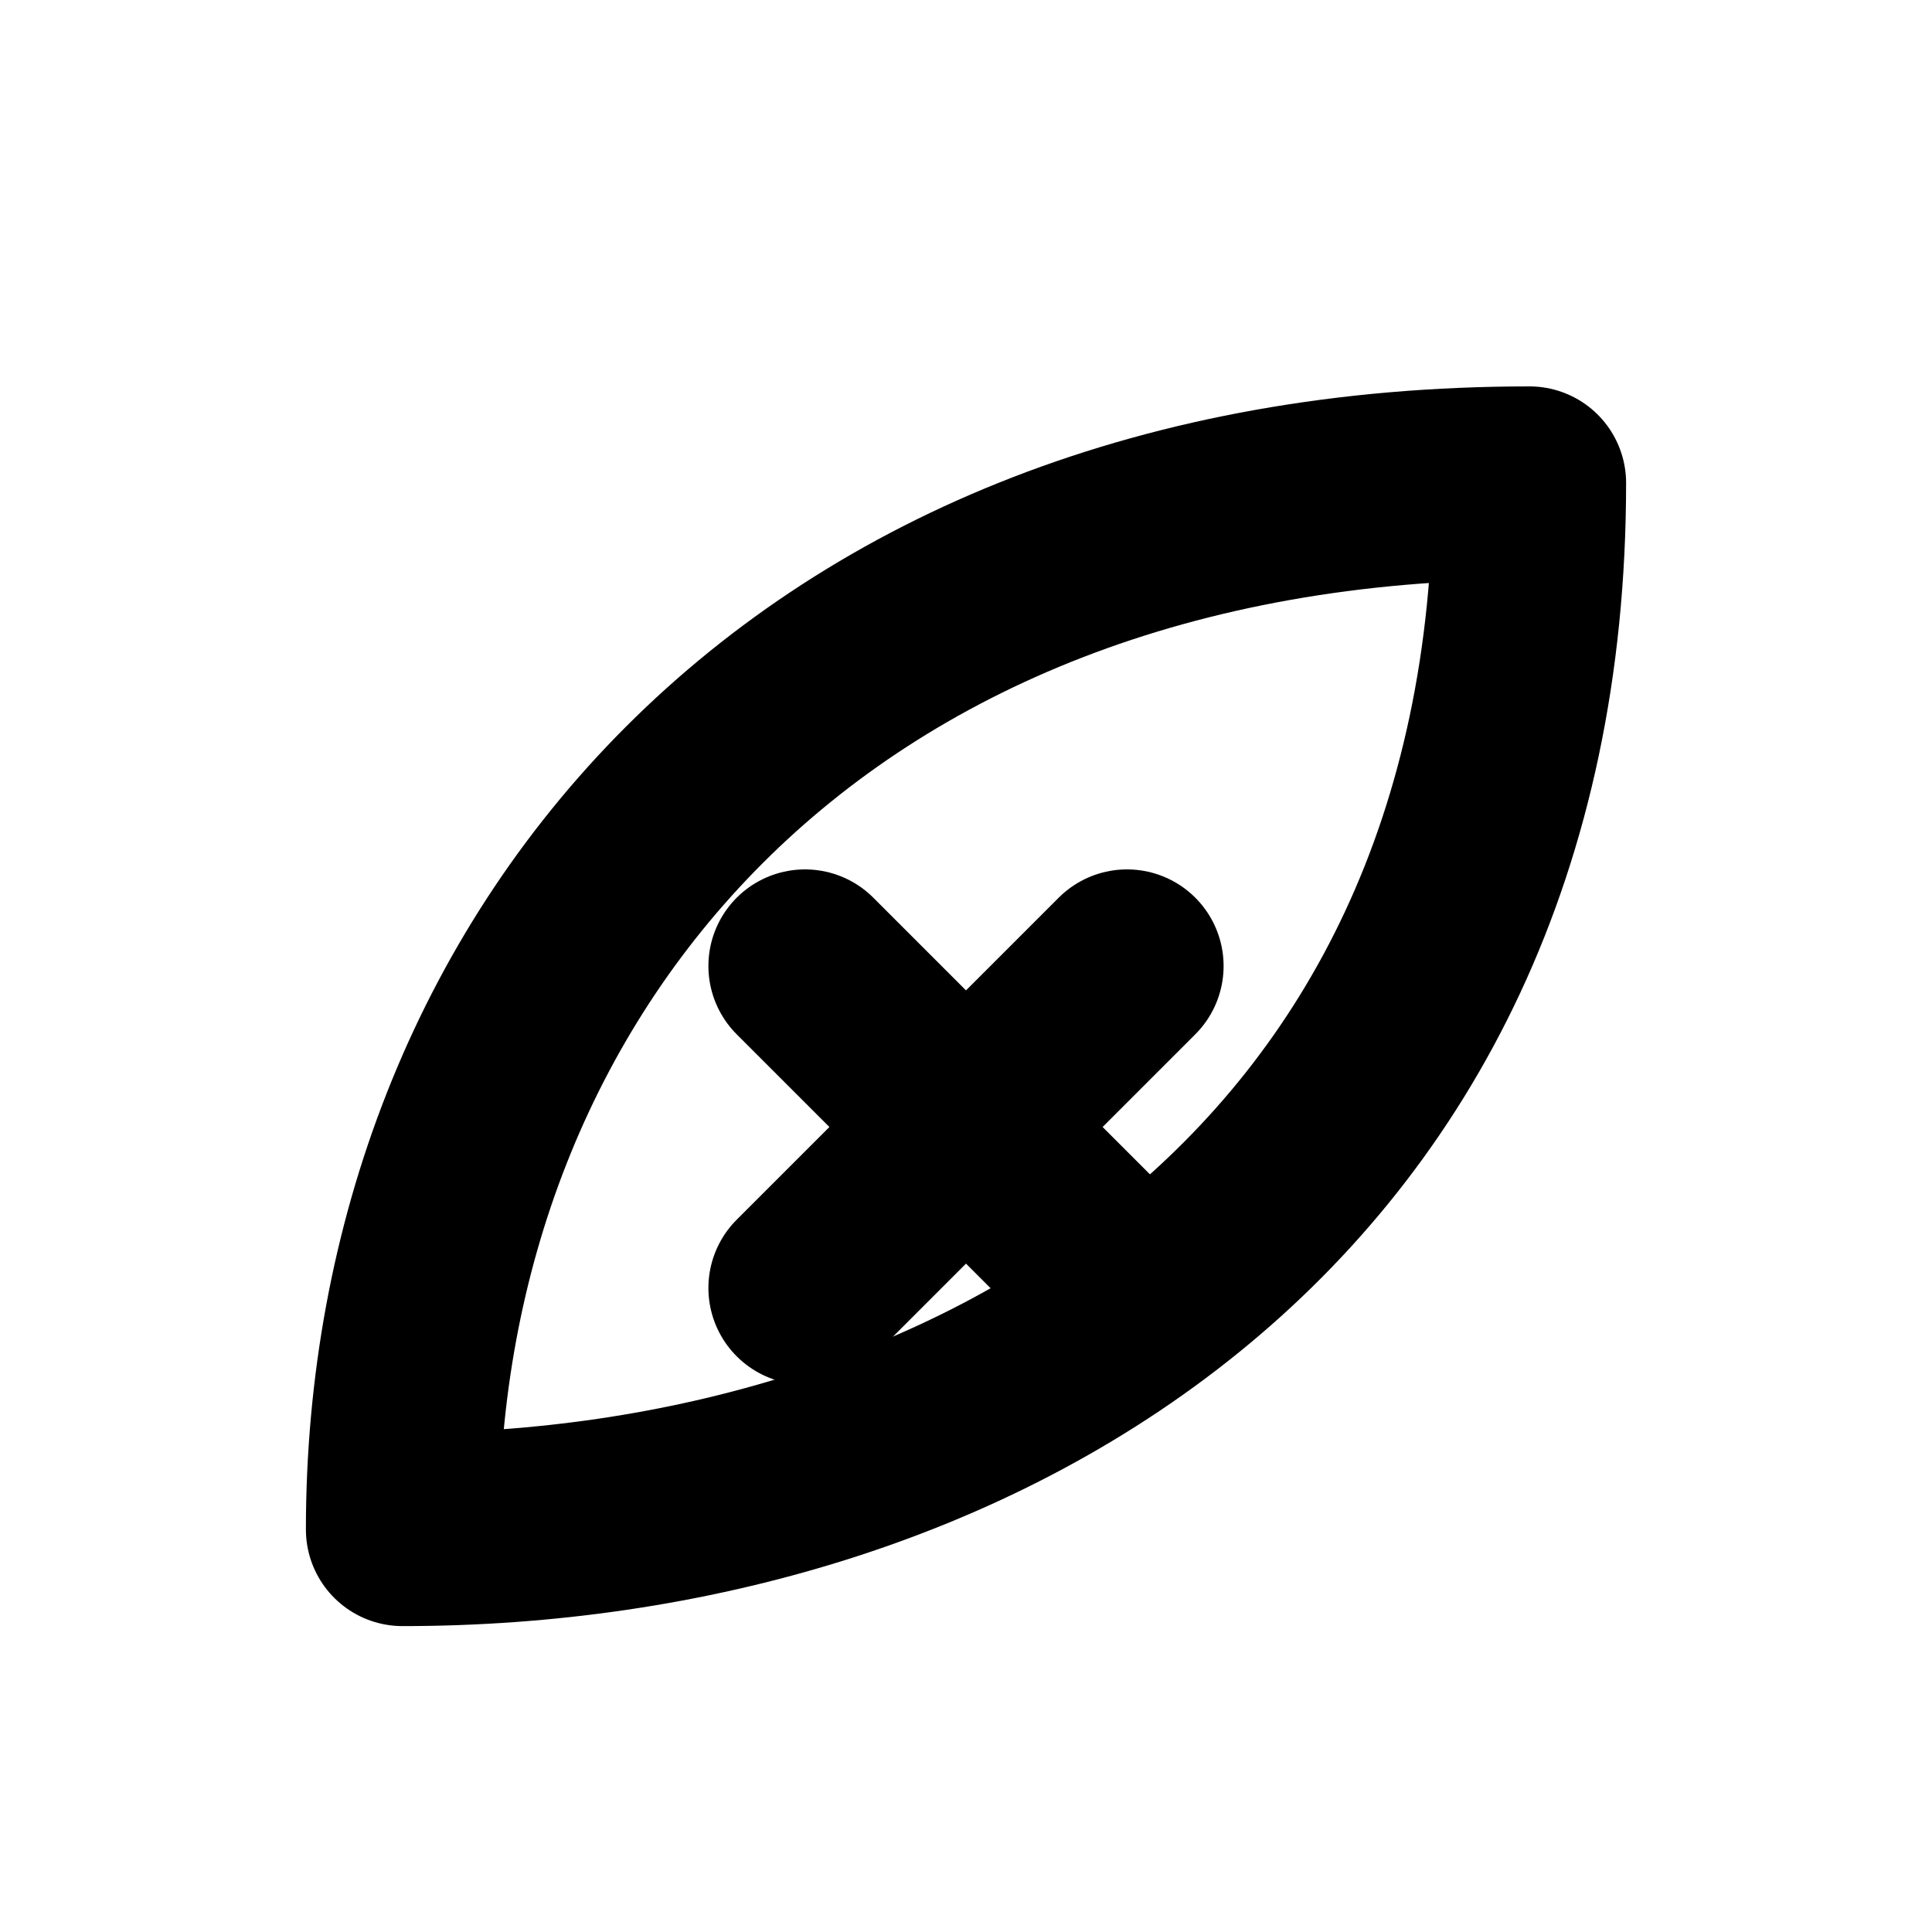
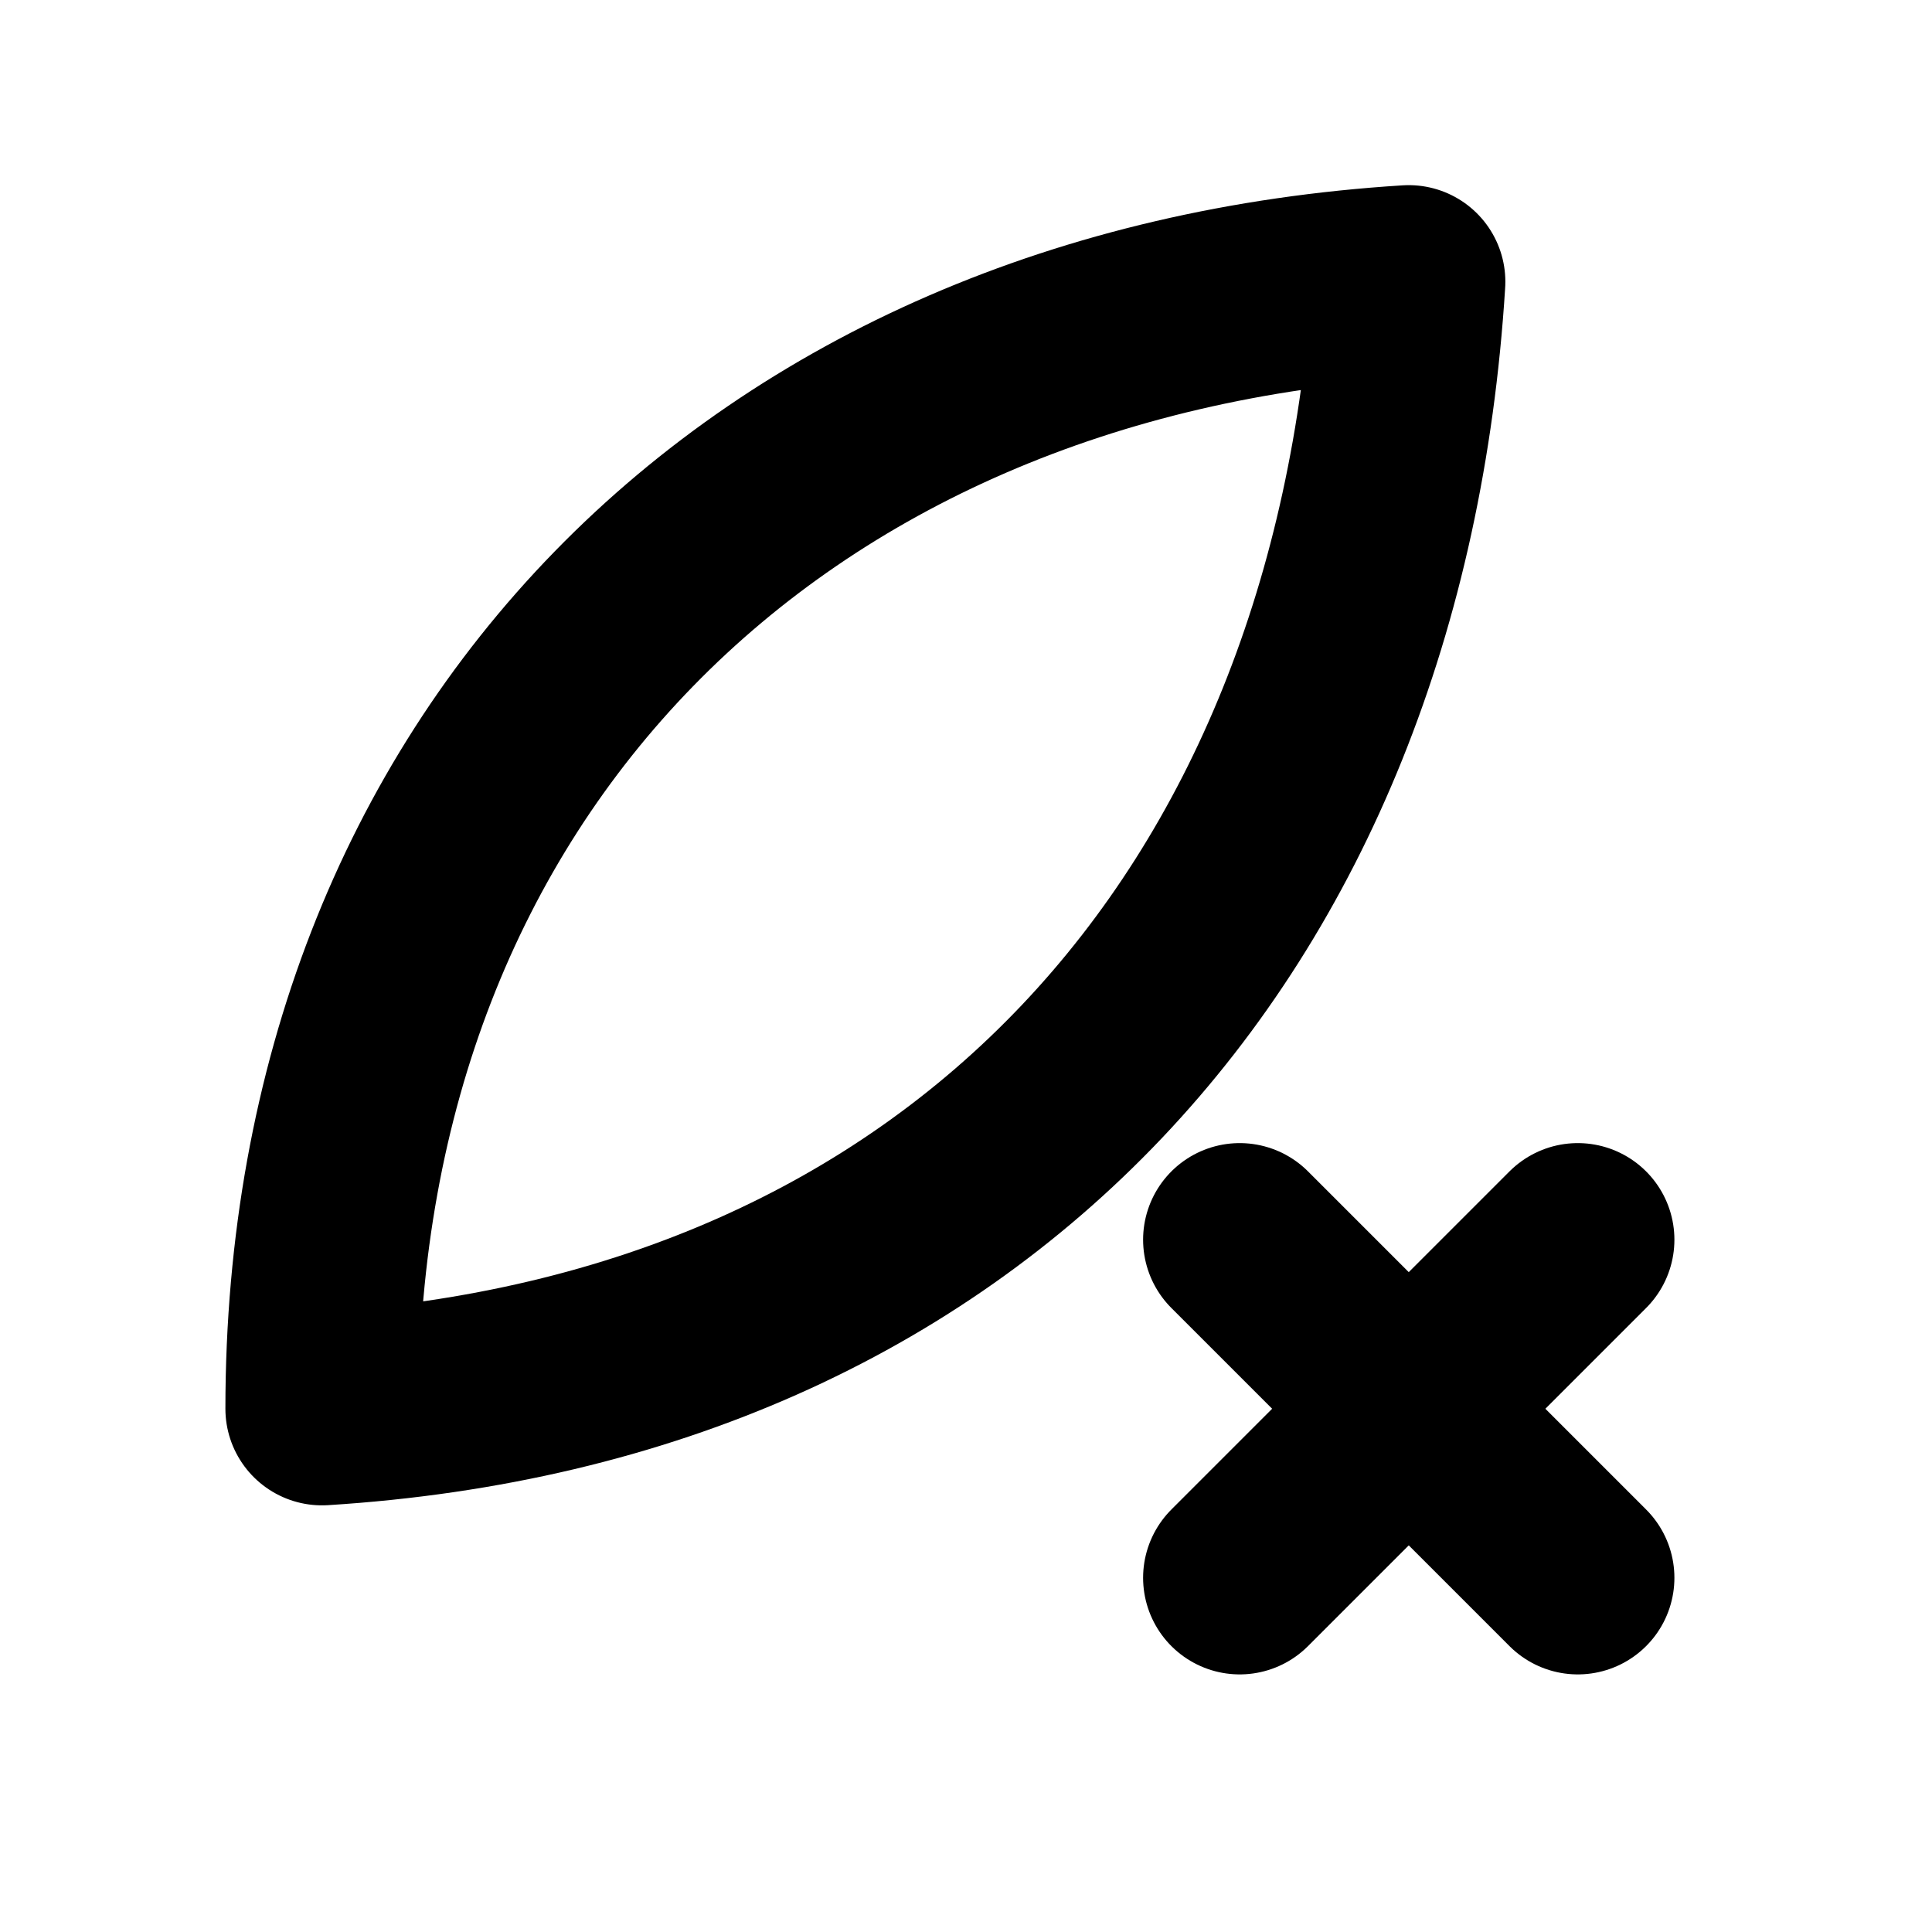
<svg xmlns="http://www.w3.org/2000/svg" width="16" height="16" viewBox="0 0 24 24" fill="none" stroke-linecap="round" stroke-linejoin="round">
-   <path d="M5 19C5 12 10 6 19 6c0 9-7 13-14 13z" fill="none" stroke="currentColor" stroke-width="2.4" />
-   <path d="M10 12l4 4" fill="none" stroke="currentColor" stroke-width="2.4" />
-   <path d="M14 12l-4 4" fill="none" stroke="currentColor" stroke-width="2.4" />
+   <path d="M17.5 3.5C9.5 4 4 9.5 4 17.5C12 17 17 11.5 17.5 3.5Z" fill="none" stroke="currentColor" stroke-width="2.4" />
+   <path d="M15.4 15.4l4.2 4.2" fill="none" stroke="currentColor" stroke-width="2.4" />
+   <path d="M19.6 15.4l-4.2 4.2" fill="none" stroke="currentColor" stroke-width="2.4" />
</svg>
